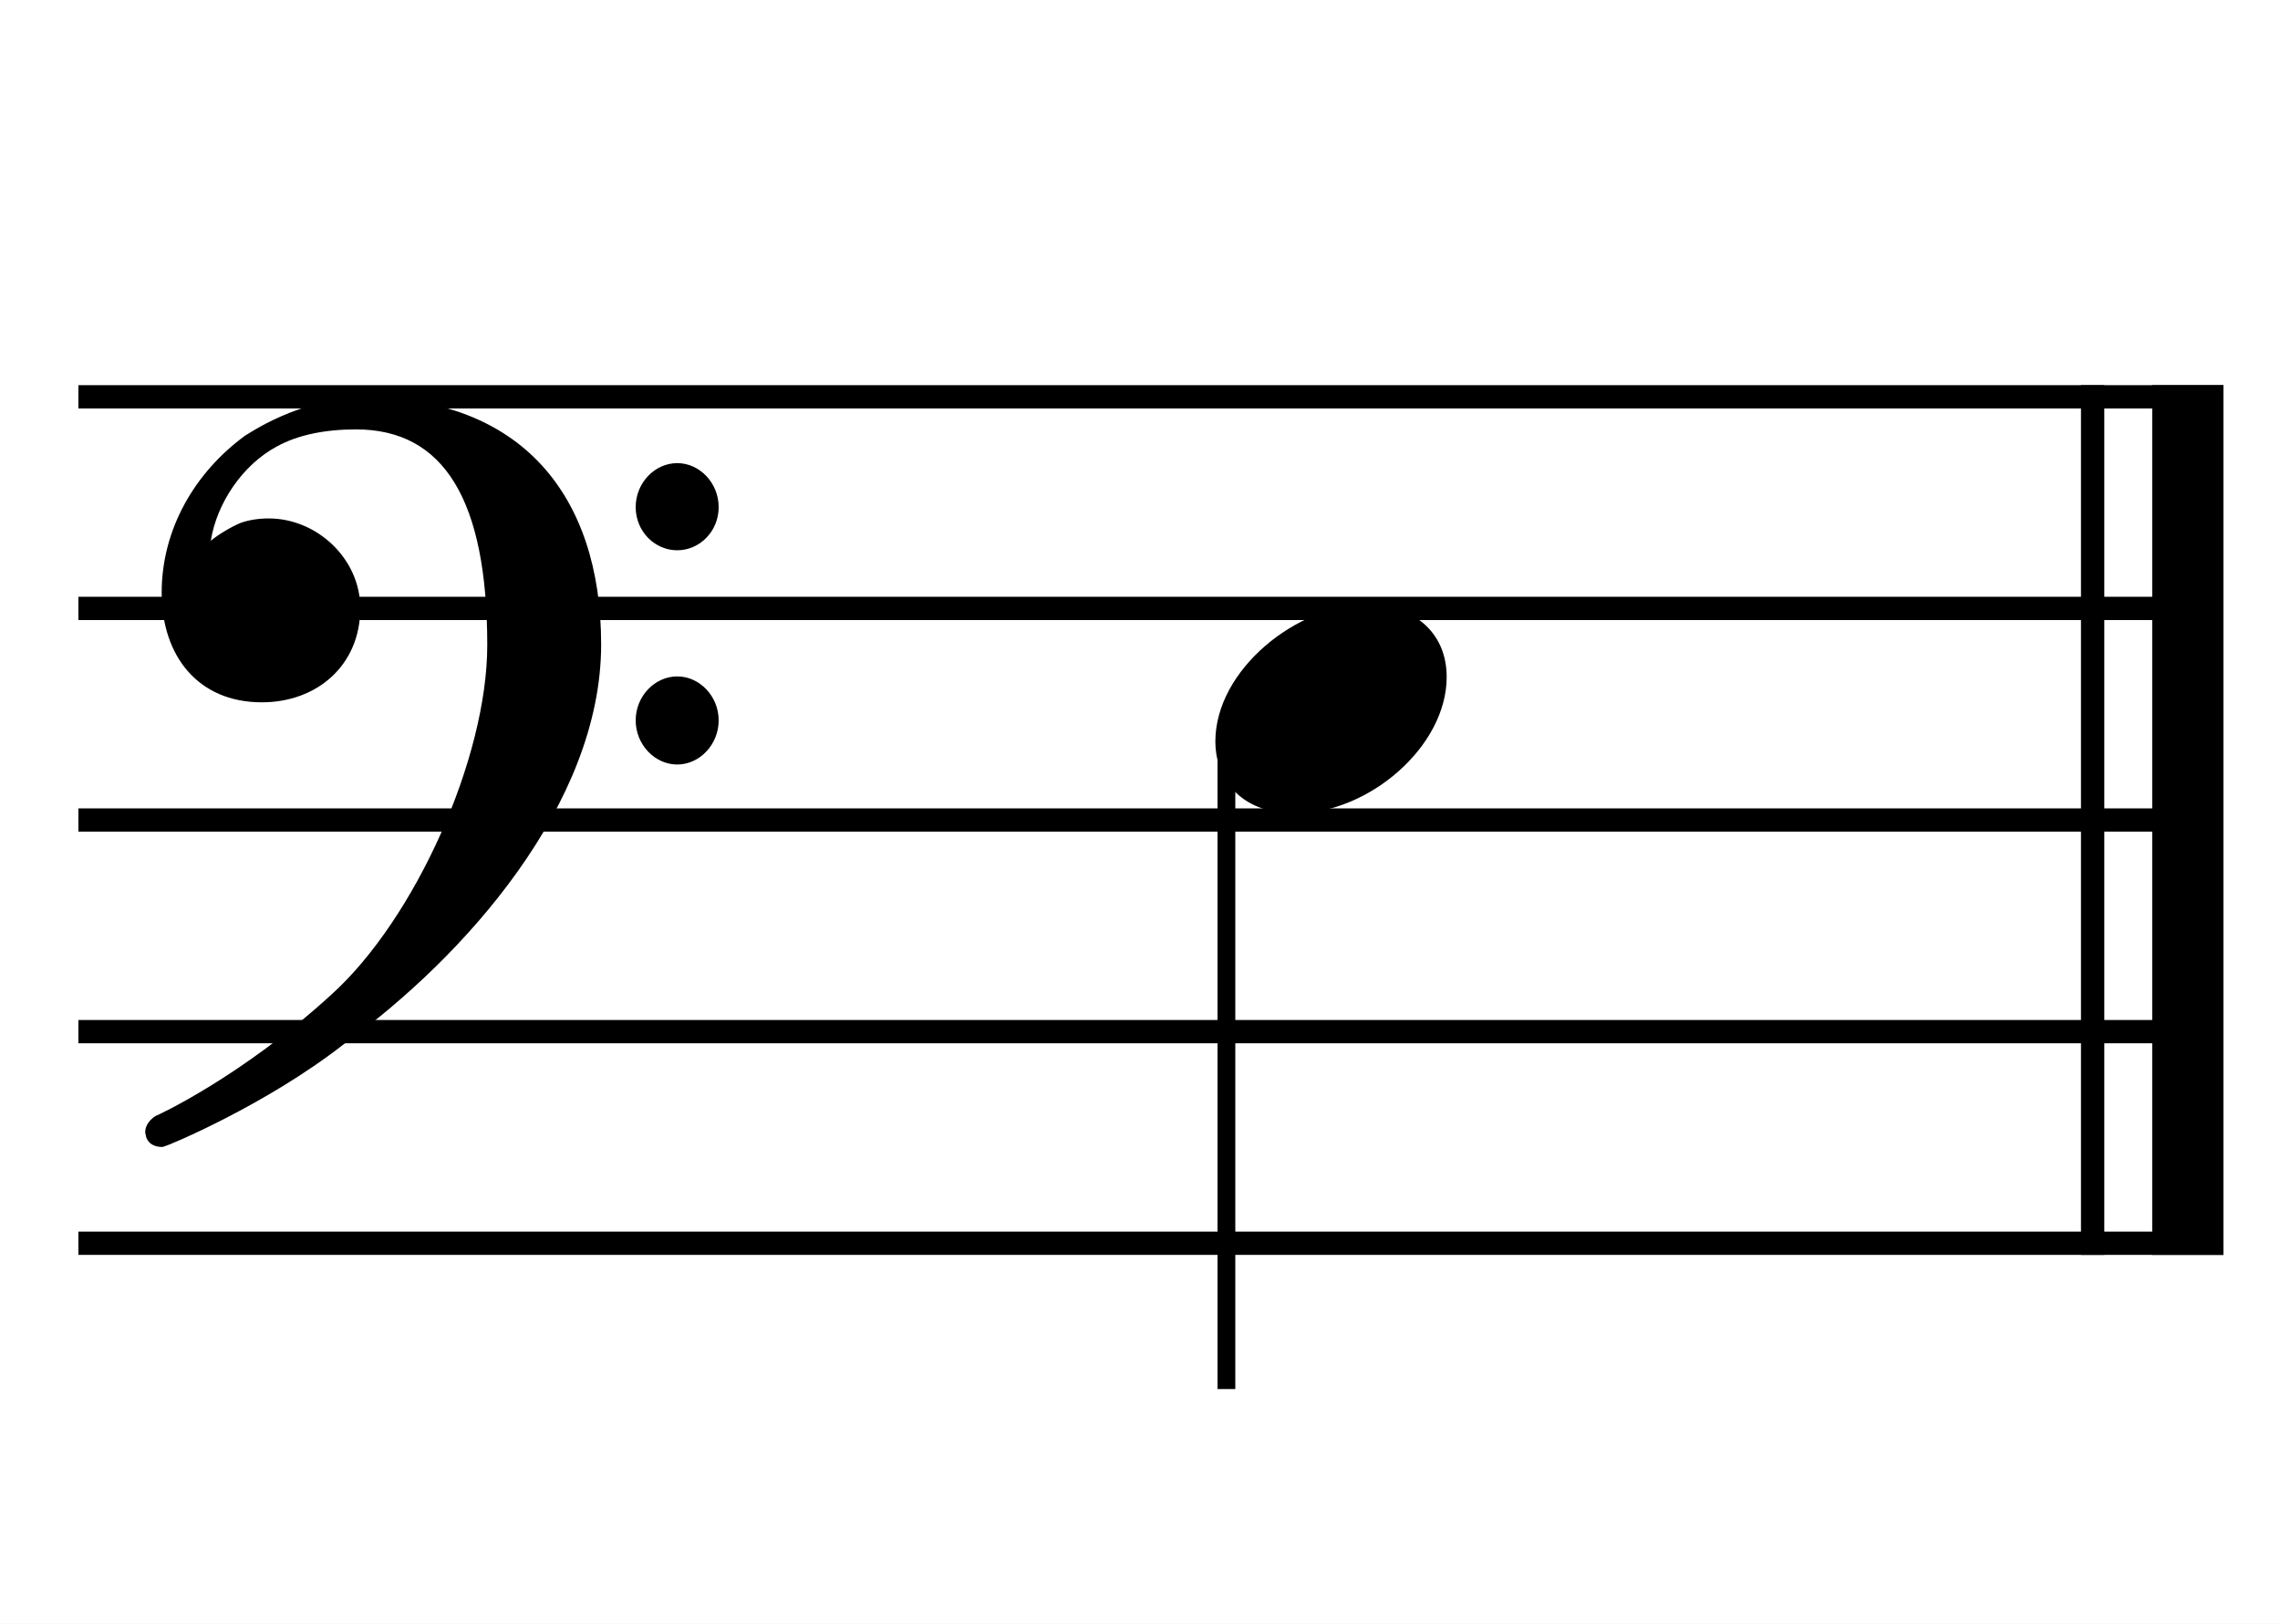
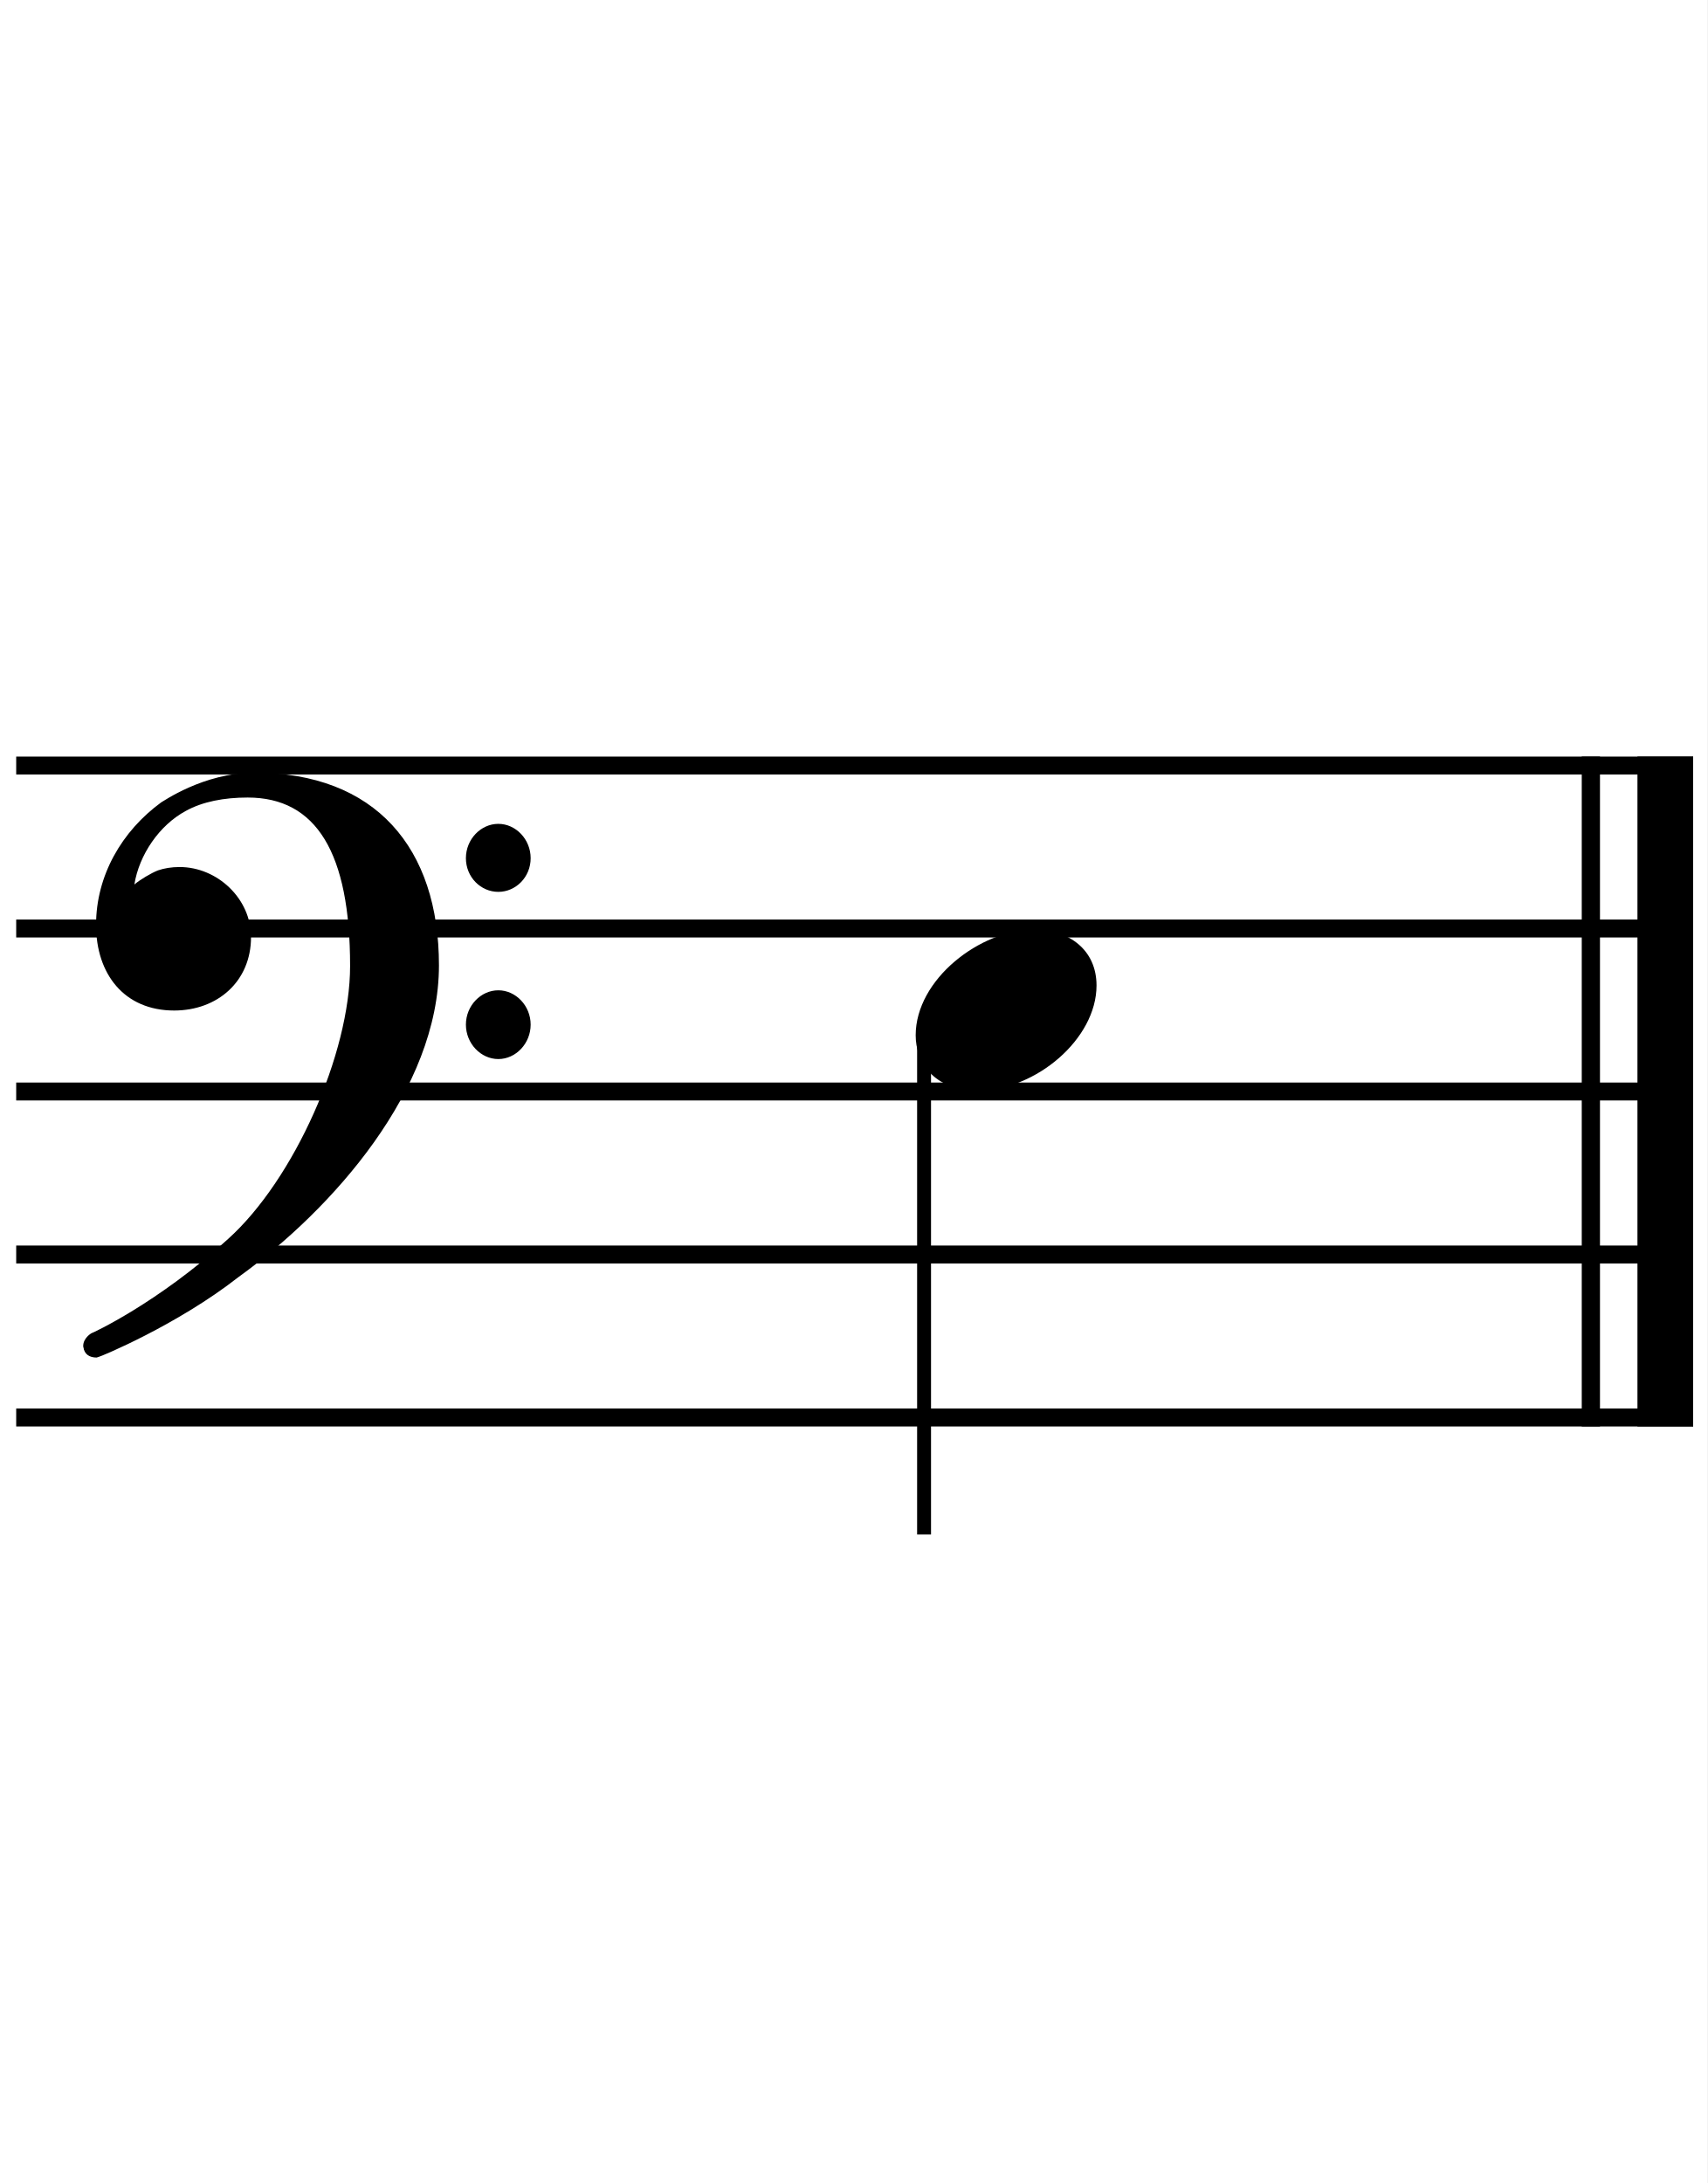
- <svg xmlns="http://www.w3.org/2000/svg" width="512" height="364.686" viewBox="0 0 512 364.686" version="1.2" id="svg10" xml:space="preserve">
+ <svg xmlns="http://www.w3.org/2000/svg" width="551.057" height="704.597" viewBox="0 0 551.057 704.597" version="1.2" id="svg10">
  <defs id="defs10" />
-   <path class="" fill="#ffffff" fill-rule="evenodd" d="M -5.9528399e-5,3.2640976e-5 H 512 V 364.686 H -5.9528399e-5 V 3.2640976e-5" id="path1" style="stroke-width:0.122" />
-   <polyline class="StaffLines" fill="none" stroke="#000000" stroke-width="10.91" stroke-linejoin="bevel" points="1346.46,1403.15 2989.56,1403.15" id="polyline1" transform="matrix(0.2931609,0,0,0.4790508,-377.1204,-583.0612)" />
-   <polyline class="StaffLines" fill="none" stroke="#000000" stroke-width="10.91" stroke-linejoin="bevel" points="1346.46,1502.36 2989.56,1502.36" id="polyline2" transform="matrix(0.2931609,0,0,0.4790508,-377.1204,-583.0612)" />
-   <polyline class="StaffLines" fill="none" stroke="#000000" stroke-width="10.91" stroke-linejoin="bevel" points="1346.46,1601.57 2989.56,1601.57" id="polyline3" transform="matrix(0.2931609,0,0,0.4790508,-377.1204,-583.0612)" />
-   <polyline class="StaffLines" fill="none" stroke="#000000" stroke-width="10.91" stroke-linejoin="bevel" points="1346.46,1700.79 2989.56,1700.79" id="polyline4" transform="matrix(0.2931609,0,0,0.4790508,-377.1204,-583.0612)" />
-   <polyline class="StaffLines" fill="none" stroke="#000000" stroke-width="10.91" stroke-linejoin="bevel" points="1346.46,1800 2989.56,1800" id="polyline5" transform="matrix(0.2931609,0,0,0.4790508,-377.1204,-583.0612)" />
-   <polyline class="BarLine" fill="none" stroke="#000000" stroke-width="17.86" stroke-linejoin="bevel" points="2889.35,1397.69 2889.35,1805.46" id="polyline6" transform="matrix(0.2931609,0,0,0.4790508,-377.1204,-583.0612)" />
-   <polyline class="BarLine" fill="none" stroke="#000000" stroke-width="54.57" stroke-linejoin="bevel" points="2962.28,1397.69 2962.28,1805.46" id="polyline7" transform="matrix(0.2931609,0,0,0.4790508,-377.1204,-583.0612)" />
-   <polyline class="Stem" fill="none" stroke="#000000" stroke-width="9.92" stroke-linejoin="bevel" points="2292.32,1883.34 2292.32,1551.97" id="polyline9" transform="matrix(0.4027604,0,0,0.446189,-647.8529,-528.3467)" />
-   <path class="Note" d="m 272.921,166.582 c 0,7.609 4.945,16.102 17.907,16.102 16.608,0 34.04,-15.051 34.04,-30.628 0,-10.458 -7.992,-16.296 -17.907,-16.296 -15.509,0 -34.04,14.525 -34.04,30.821" id="path9" style="stroke-width:1.682" />
-   <path class="Clef" d="m 81.877,89.292 c -14.756,0 -26.573,8.514 -26.785,8.514 -11.423,8.332 -18.786,21.149 -18.786,35.299 0,14.15 8.12,24.634 22.483,24.634 12.423,0 22.119,-8.332 22.119,-21.149 0,-11.06 -9.696,-20.15 -20.574,-20.15 -2.333,0 -4.454,0.364 -6.212,0.97 -1.939,0.758 -5.212,2.697 -6.787,4.06 1.363,-8.545 7.181,-17.059 14.756,-21.15 4.848,-2.697 11.06,-3.878 17.847,-3.878 19.786,0 29.482,15.908 29.482,48.48 0,25.21 -16.12,61.479 -35.118,78.568 -20.18,18.422 -39.178,27.149 -39.36,27.149 0,0 -2.333,1.333 -2.333,3.666 0,0.394 0.182,0.576 0.182,0.97 0.606,1.939 2.333,2.333 3.697,2.333 l 0.576,-0.182 c 0.394,0 22.513,-9.12 40.148,-22.907 27.149,-19.574 57.782,-54.086 57.782,-89.779 0,-33.755 -18.21,-55.449 -53.116,-55.449 m 60.873,24.604 c 0,5.454 4.272,9.696 9.332,9.696 5.03,0 9.302,-4.242 9.302,-9.696 0,-5.424 -4.272,-9.878 -9.302,-9.878 -5.06,0 -9.332,4.454 -9.332,9.878 m 0,47.904 c 0,5.424 4.272,9.908 9.332,9.908 5.03,0 9.302,-4.484 9.302,-9.908 0,-5.424 -4.272,-9.878 -9.302,-9.878 -5.06,0 -9.332,4.454 -9.332,9.878" id="path10-7" style="stroke-width:1.939" />
+   <path class="" fill="#ffffff" fill-rule="evenodd" d="M 0,0 H 551.057 V 704.597 H 0 V 0" id="path1" style="stroke-width:0.176" />
+   <polyline class="StaffLines" fill="none" stroke="#000000" stroke-width="10.91" stroke-linejoin="bevel" points="1346.46,1403.15 2989.56,1403.15" id="polyline1" transform="matrix(0.3294096,0,0,0.5302475,-438.31,-496.9297)" />
+   <polyline class="StaffLines" fill="none" stroke="#000000" stroke-width="10.91" stroke-linejoin="bevel" points="1346.46,1502.36 2989.56,1502.36" id="polyline2" transform="matrix(0.3294096,0,0,0.5302475,-438.31,-496.9297)" />
+   <polyline class="StaffLines" fill="none" stroke="#000000" stroke-width="10.91" stroke-linejoin="bevel" points="1346.46,1601.57 2989.56,1601.57" id="polyline3" transform="matrix(0.3294096,0,0,0.5302475,-438.31,-496.9297)" />
+   <polyline class="StaffLines" fill="none" stroke="#000000" stroke-width="10.91" stroke-linejoin="bevel" points="1346.46,1700.79 2989.56,1700.79" id="polyline4" transform="matrix(0.3294096,0,0,0.5302475,-438.31,-496.9297)" />
+   <polyline class="StaffLines" fill="none" stroke="#000000" stroke-width="10.91" stroke-linejoin="bevel" points="1346.46,1800 2989.56,1800" id="polyline5" transform="matrix(0.3294096,0,0,0.5302475,-438.31,-496.9297)" />
+   <polyline class="BarLine" fill="none" stroke="#000000" stroke-width="17.86" stroke-linejoin="bevel" points="2889.35,1397.69 2889.35,1805.46" id="polyline6" transform="matrix(0.3294096,0,0,0.5302475,-438.31,-496.9297)" />
+   <polyline class="BarLine" fill="none" stroke="#000000" stroke-width="54.57" stroke-linejoin="bevel" points="2962.28,1397.69 2962.28,1805.46" id="polyline7" transform="matrix(0.3294096,0,0,0.5302475,-438.31,-496.9297)" />
+   <polyline class="Stem" fill="none" stroke="#000000" stroke-width="9.92" stroke-linejoin="bevel" points="2292.32,1883.34 2292.32,1551.97" id="polyline9" transform="matrix(0.4525609,0,0,0.4938737,-739.1602,-434.8478)" />
+   <path class="Note" d="m 295.547,334.158 c 0,8.422 5.556,17.823 20.121,17.823 18.662,0 38.249,-16.66 38.249,-33.901 0,-11.576 -8.98,-18.037 -20.121,-18.037 -17.427,0 -38.249,16.078 -38.249,34.115" id="path9" style="stroke-width:1.876" />
+   <path class="Clef" d="m 82.109,249.398 c -16.549,0 -29.801,9.549 -30.039,9.549 -12.811,9.344 -21.068,23.719 -21.068,39.588 0,15.869 9.107,27.626 25.214,27.626 13.932,0 24.806,-9.345 24.806,-23.719 0,-12.403 -10.874,-22.597 -23.073,-22.597 -2.616,0 -4.995,0.408 -6.966,1.087 -2.175,0.85 -5.845,3.025 -7.612,4.554 1.529,-9.583 8.053,-19.131 16.548,-23.719 5.437,-3.024 12.403,-4.35 20.015,-4.35 22.189,0 33.063,17.84 33.063,54.369 0,28.272 -18.078,68.947 -39.384,88.112 -22.631,20.66 -43.937,30.447 -44.141,30.447 0,0 -2.617,1.495 -2.617,4.112 0,0.442 0.204,0.646 0.204,1.087 0.68,2.175 2.617,2.617 4.146,2.617 l 0.646,-0.204 c 0.442,0 25.248,-10.228 45.025,-25.69 30.447,-21.952 64.801,-60.656 64.801,-100.685 0,-37.855 -20.423,-62.185 -59.568,-62.185 m 68.267,27.592 c 0,6.117 4.791,10.874 10.466,10.874 5.641,0 10.432,-4.757 10.432,-10.874 0,-6.082 -4.791,-11.078 -10.432,-11.078 -5.675,0 -10.466,4.995 -10.466,11.078 m 0,53.724 c 0,6.083 4.791,11.112 10.466,11.112 5.641,0 10.432,-5.029 10.432,-11.112 0,-6.083 -4.791,-11.078 -10.432,-11.078 -5.675,0 -10.466,4.995 -10.466,11.078" id="path10-7" style="stroke-width:2.175" />
</svg>
